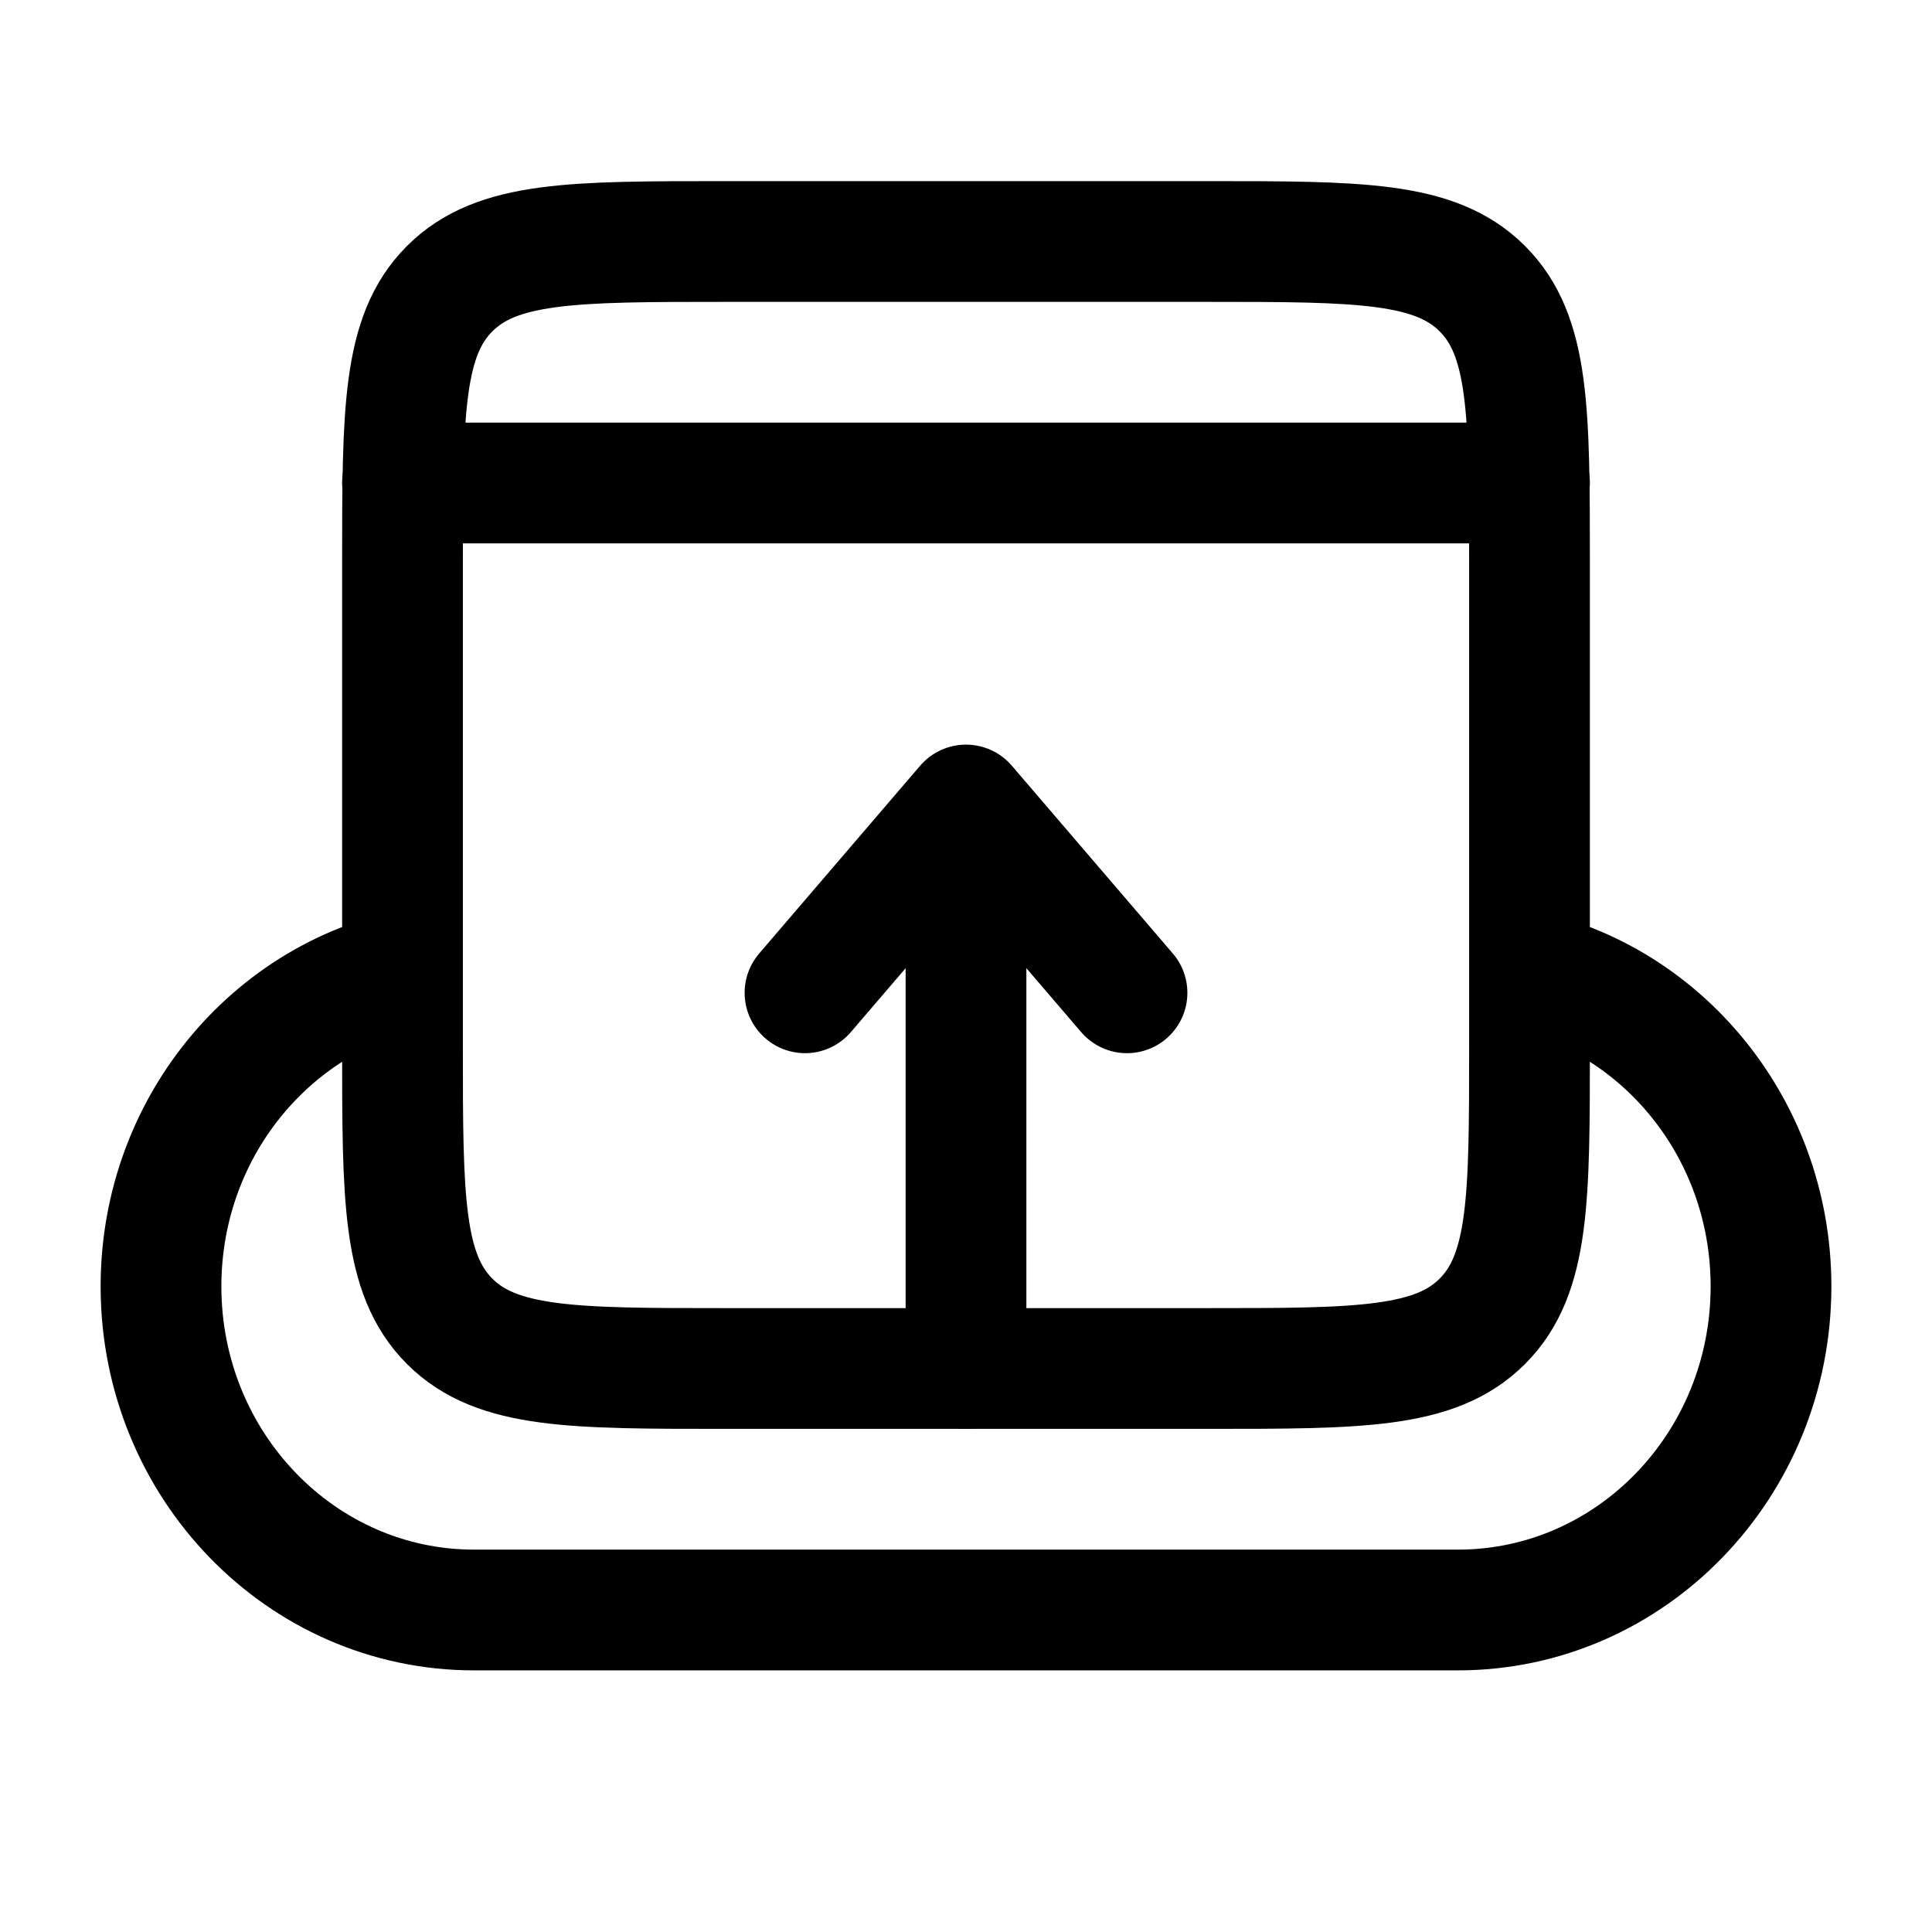
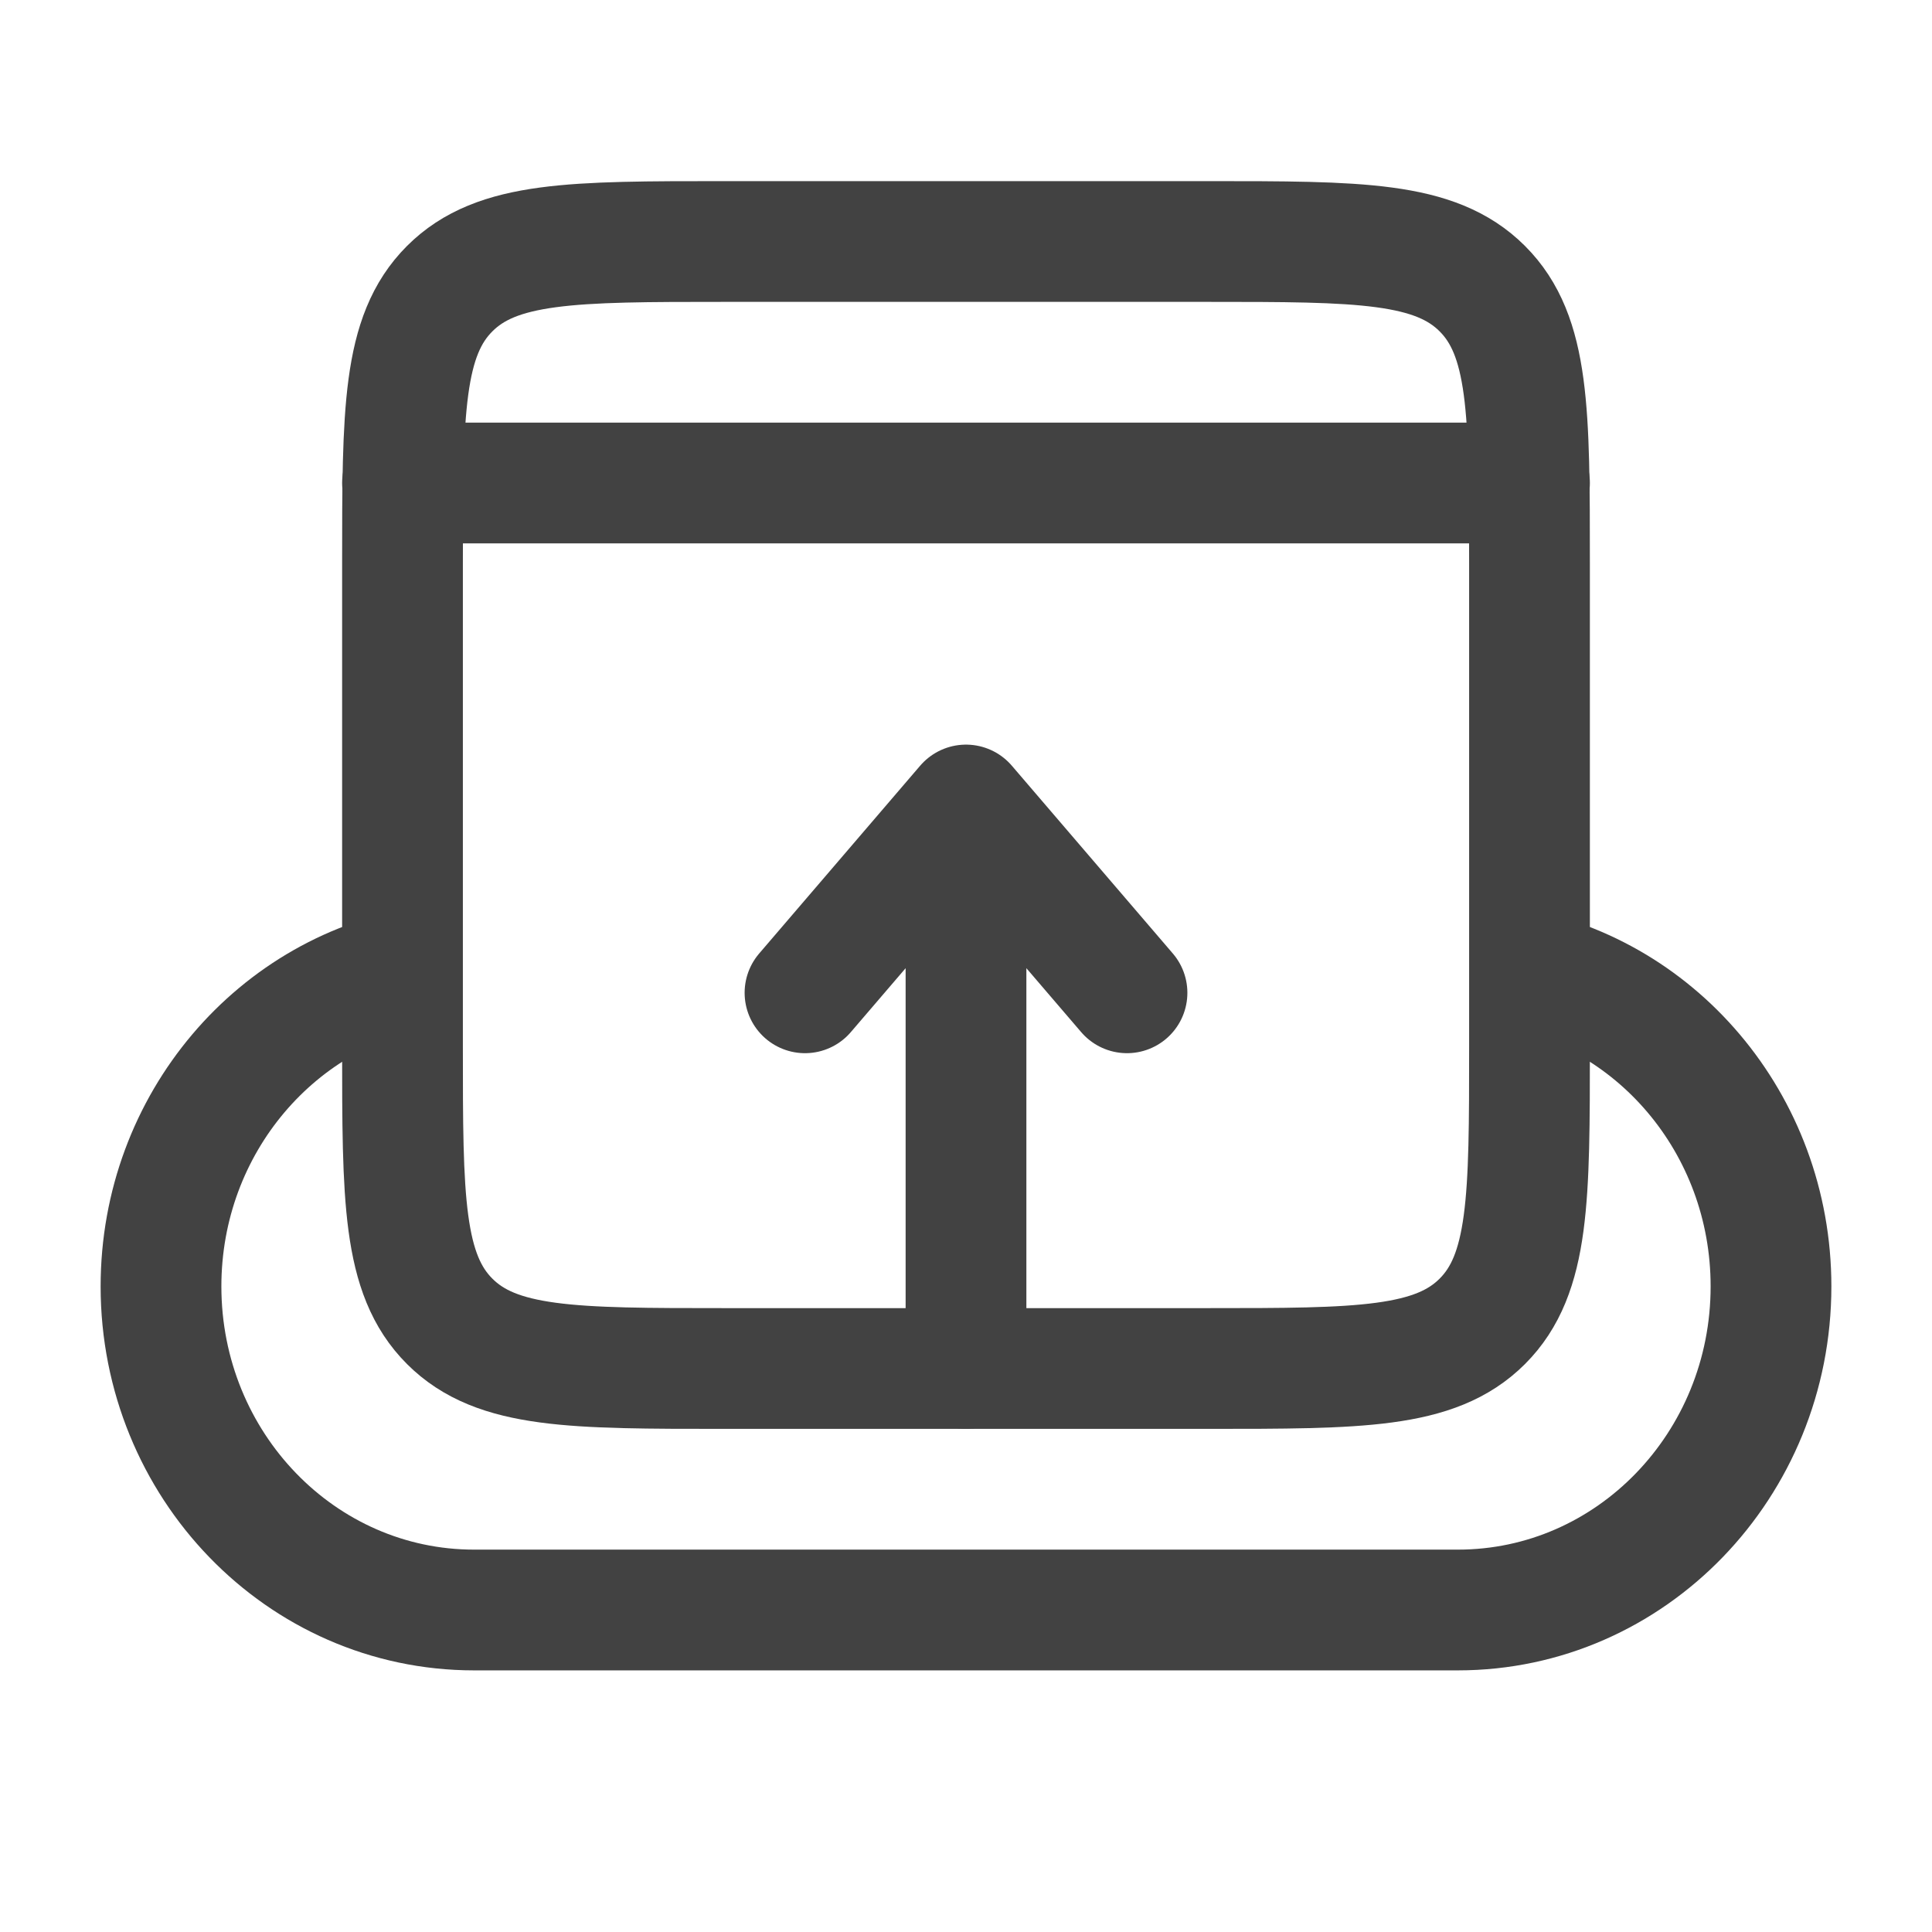
<svg xmlns="http://www.w3.org/2000/svg" width="24" height="24" viewBox="0 0 24 24" fill="none">
-   <path d="M5.333 12C3.45 12.279 2 13.954 2 15.98C2 18.2 3.741 20 5.889 20L18.11 20C20.26 20 22 18.2 22 15.98C22 13.954 20.551 12.279 18.667 12" stroke="black" stroke-width="1.5" />
-   <path d="M12 17L12 10M12 10L10 12.333M12 10L14 12.333" stroke="black" stroke-width="1.5" stroke-linecap="round" stroke-linejoin="round" />
-   <path d="M19 13C19 14.886 19 15.828 18.414 16.414C17.828 17 16.886 17 15 17L9 17C7.114 17 6.172 17 5.586 16.414C5 15.828 5 14.886 5 13L5 7C5 5.114 5 4.172 5.586 3.586C6.172 3 7.114 3 9 3L15 3C16.886 3 17.828 3 18.414 3.586C19 4.172 19 5.114 19 7L19 13Z" stroke="black" stroke-width="1.5" />
-   <path d="M19 6L5 6" stroke="black" stroke-width="1.5" stroke-linecap="round" stroke-linejoin="round" />
+   <path d="M5.333 12C3.45 12.279 2 13.954 2 15.98C2 18.2 3.741 20 5.889 20L18.11 20C20.26 20 22 18.2 22 15.98C22 13.954 20.551 12.279 18.667 12" stroke="#424242" stroke-width="1.5" />
+   <path d="M12 17L12 10M12 10L10 12.333M12 10L14 12.333" stroke="#424242" stroke-width="1.5" stroke-linecap="round" stroke-linejoin="round" />
+   <path d="M19 13C19 14.886 19 15.828 18.414 16.414C17.828 17 16.886 17 15 17L9 17C7.114 17 6.172 17 5.586 16.414C5 15.828 5 14.886 5 13L5 7C5 5.114 5 4.172 5.586 3.586C6.172 3 7.114 3 9 3L15 3C16.886 3 17.828 3 18.414 3.586C19 4.172 19 5.114 19 7L19 13Z" stroke="#424242" stroke-width="1.5" />
+   <path d="M19 6L5 6" stroke="#424242" stroke-width="1.5" stroke-linecap="round" stroke-linejoin="round" />
</svg>
